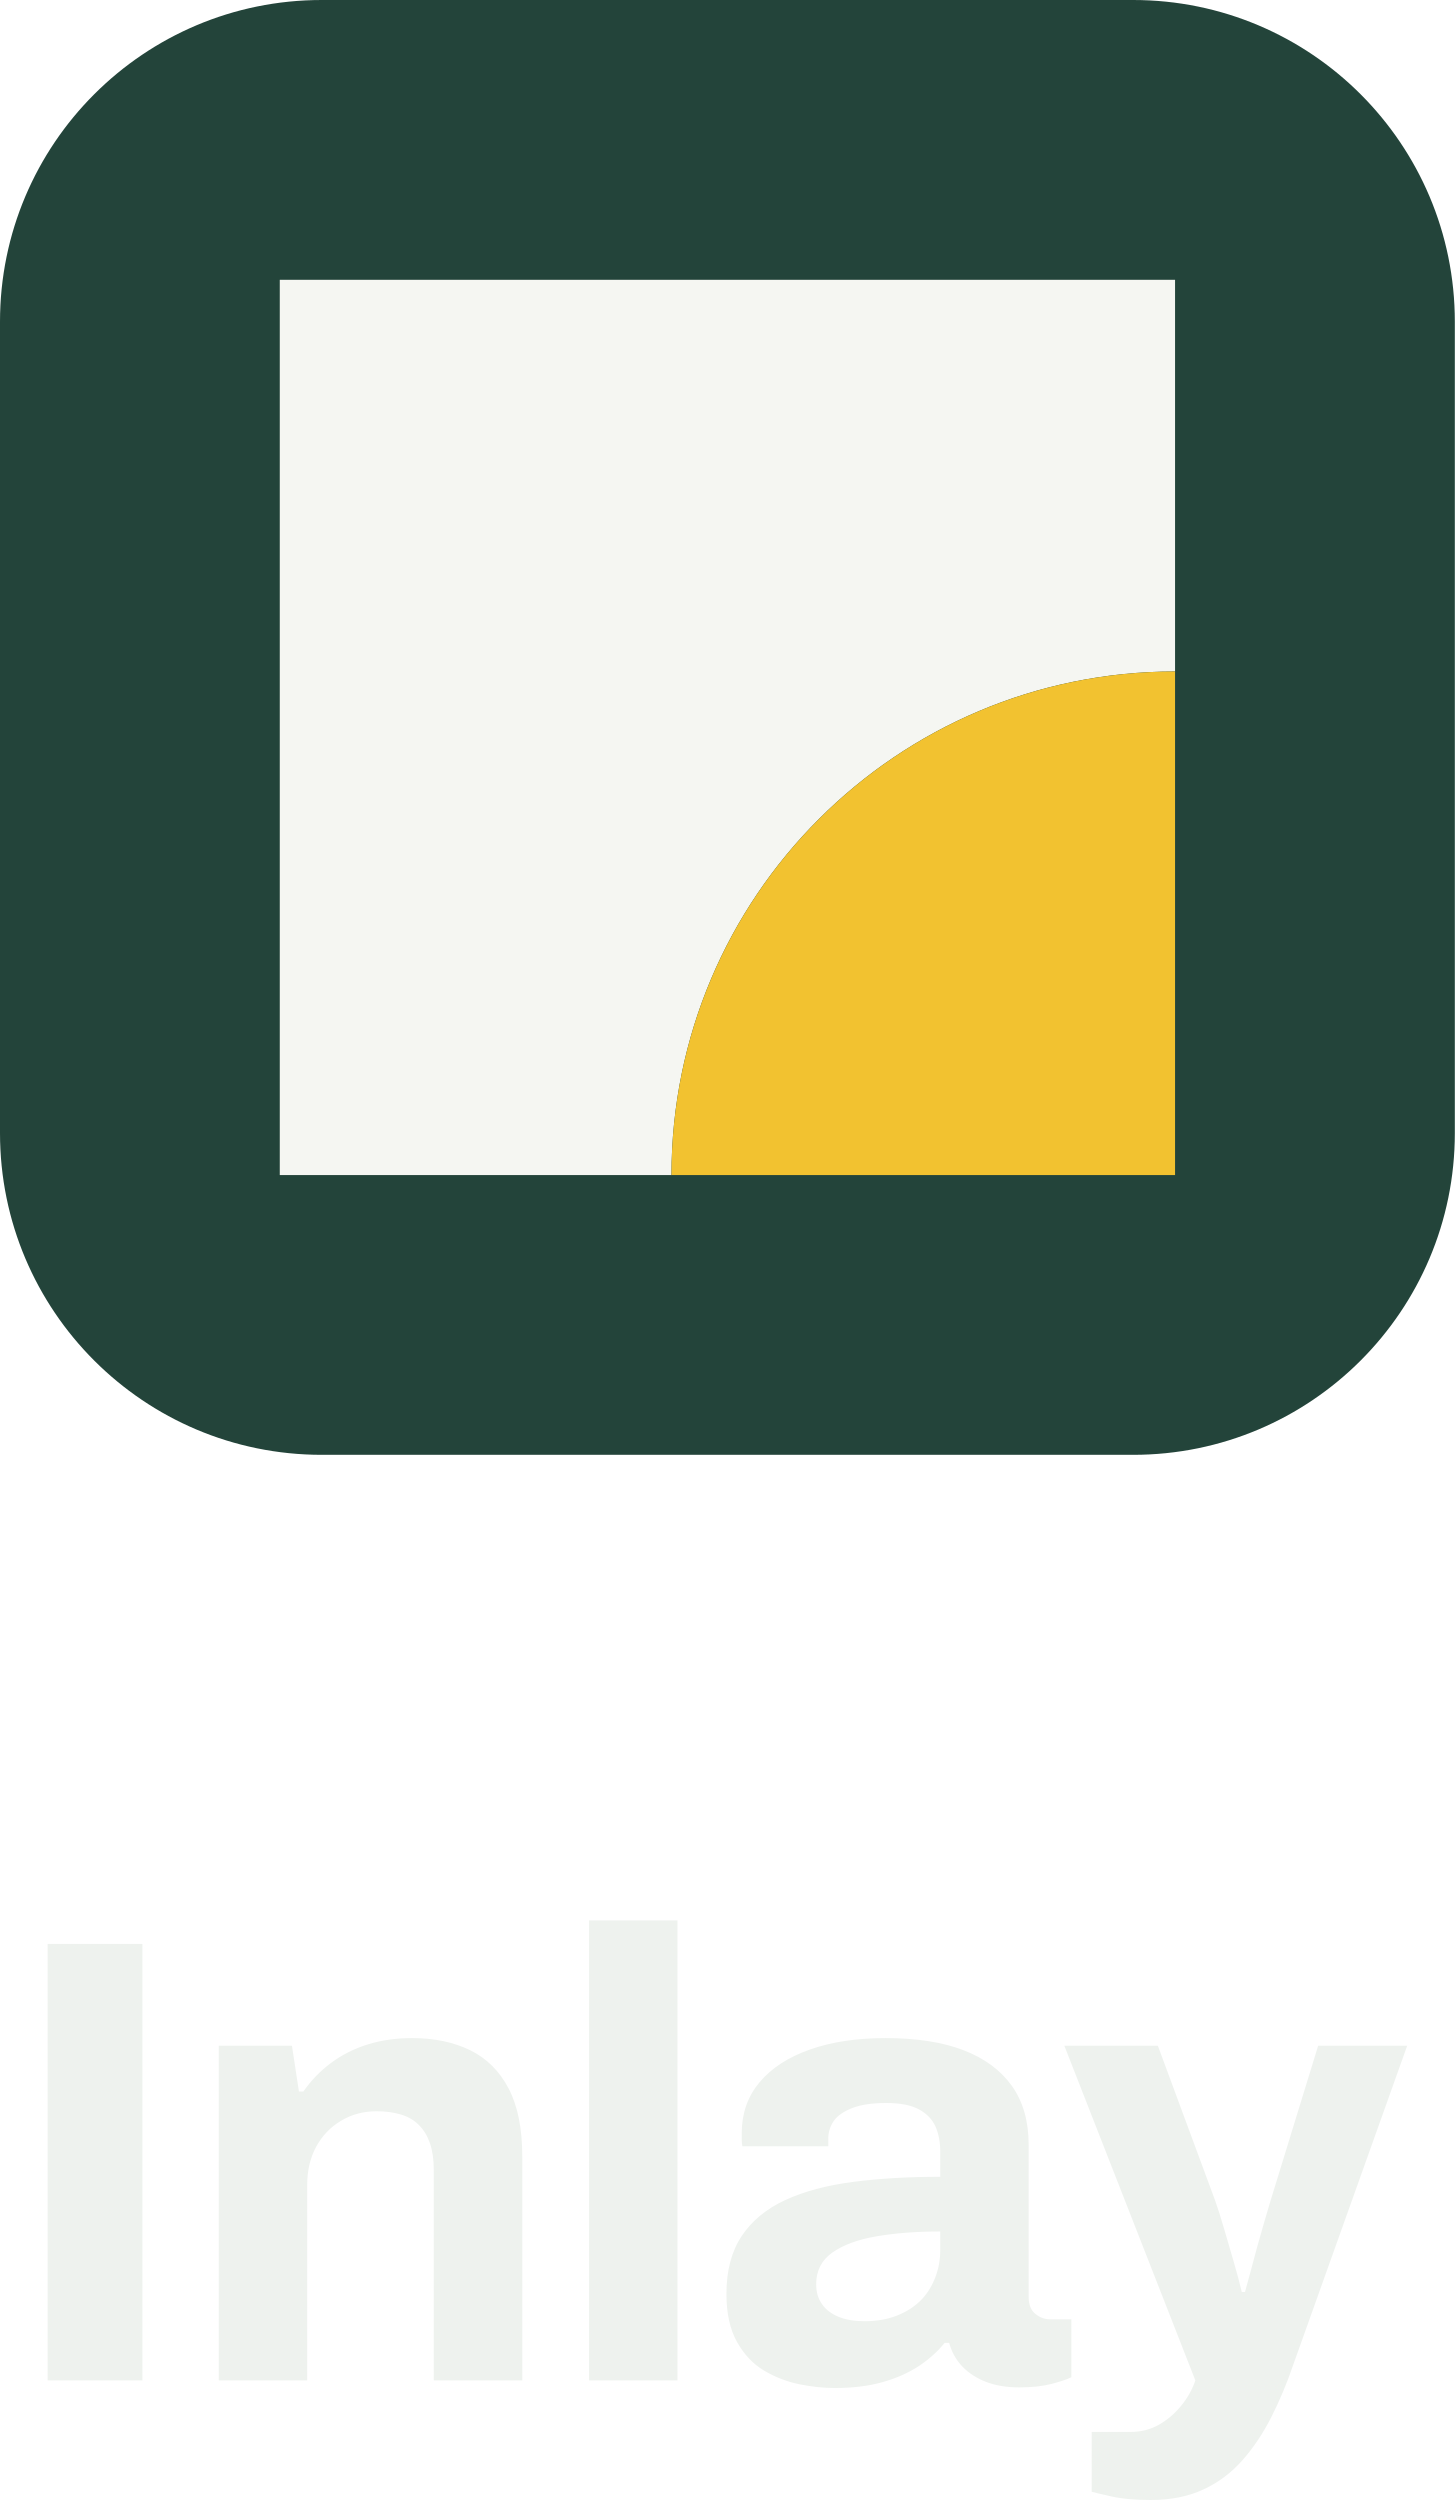
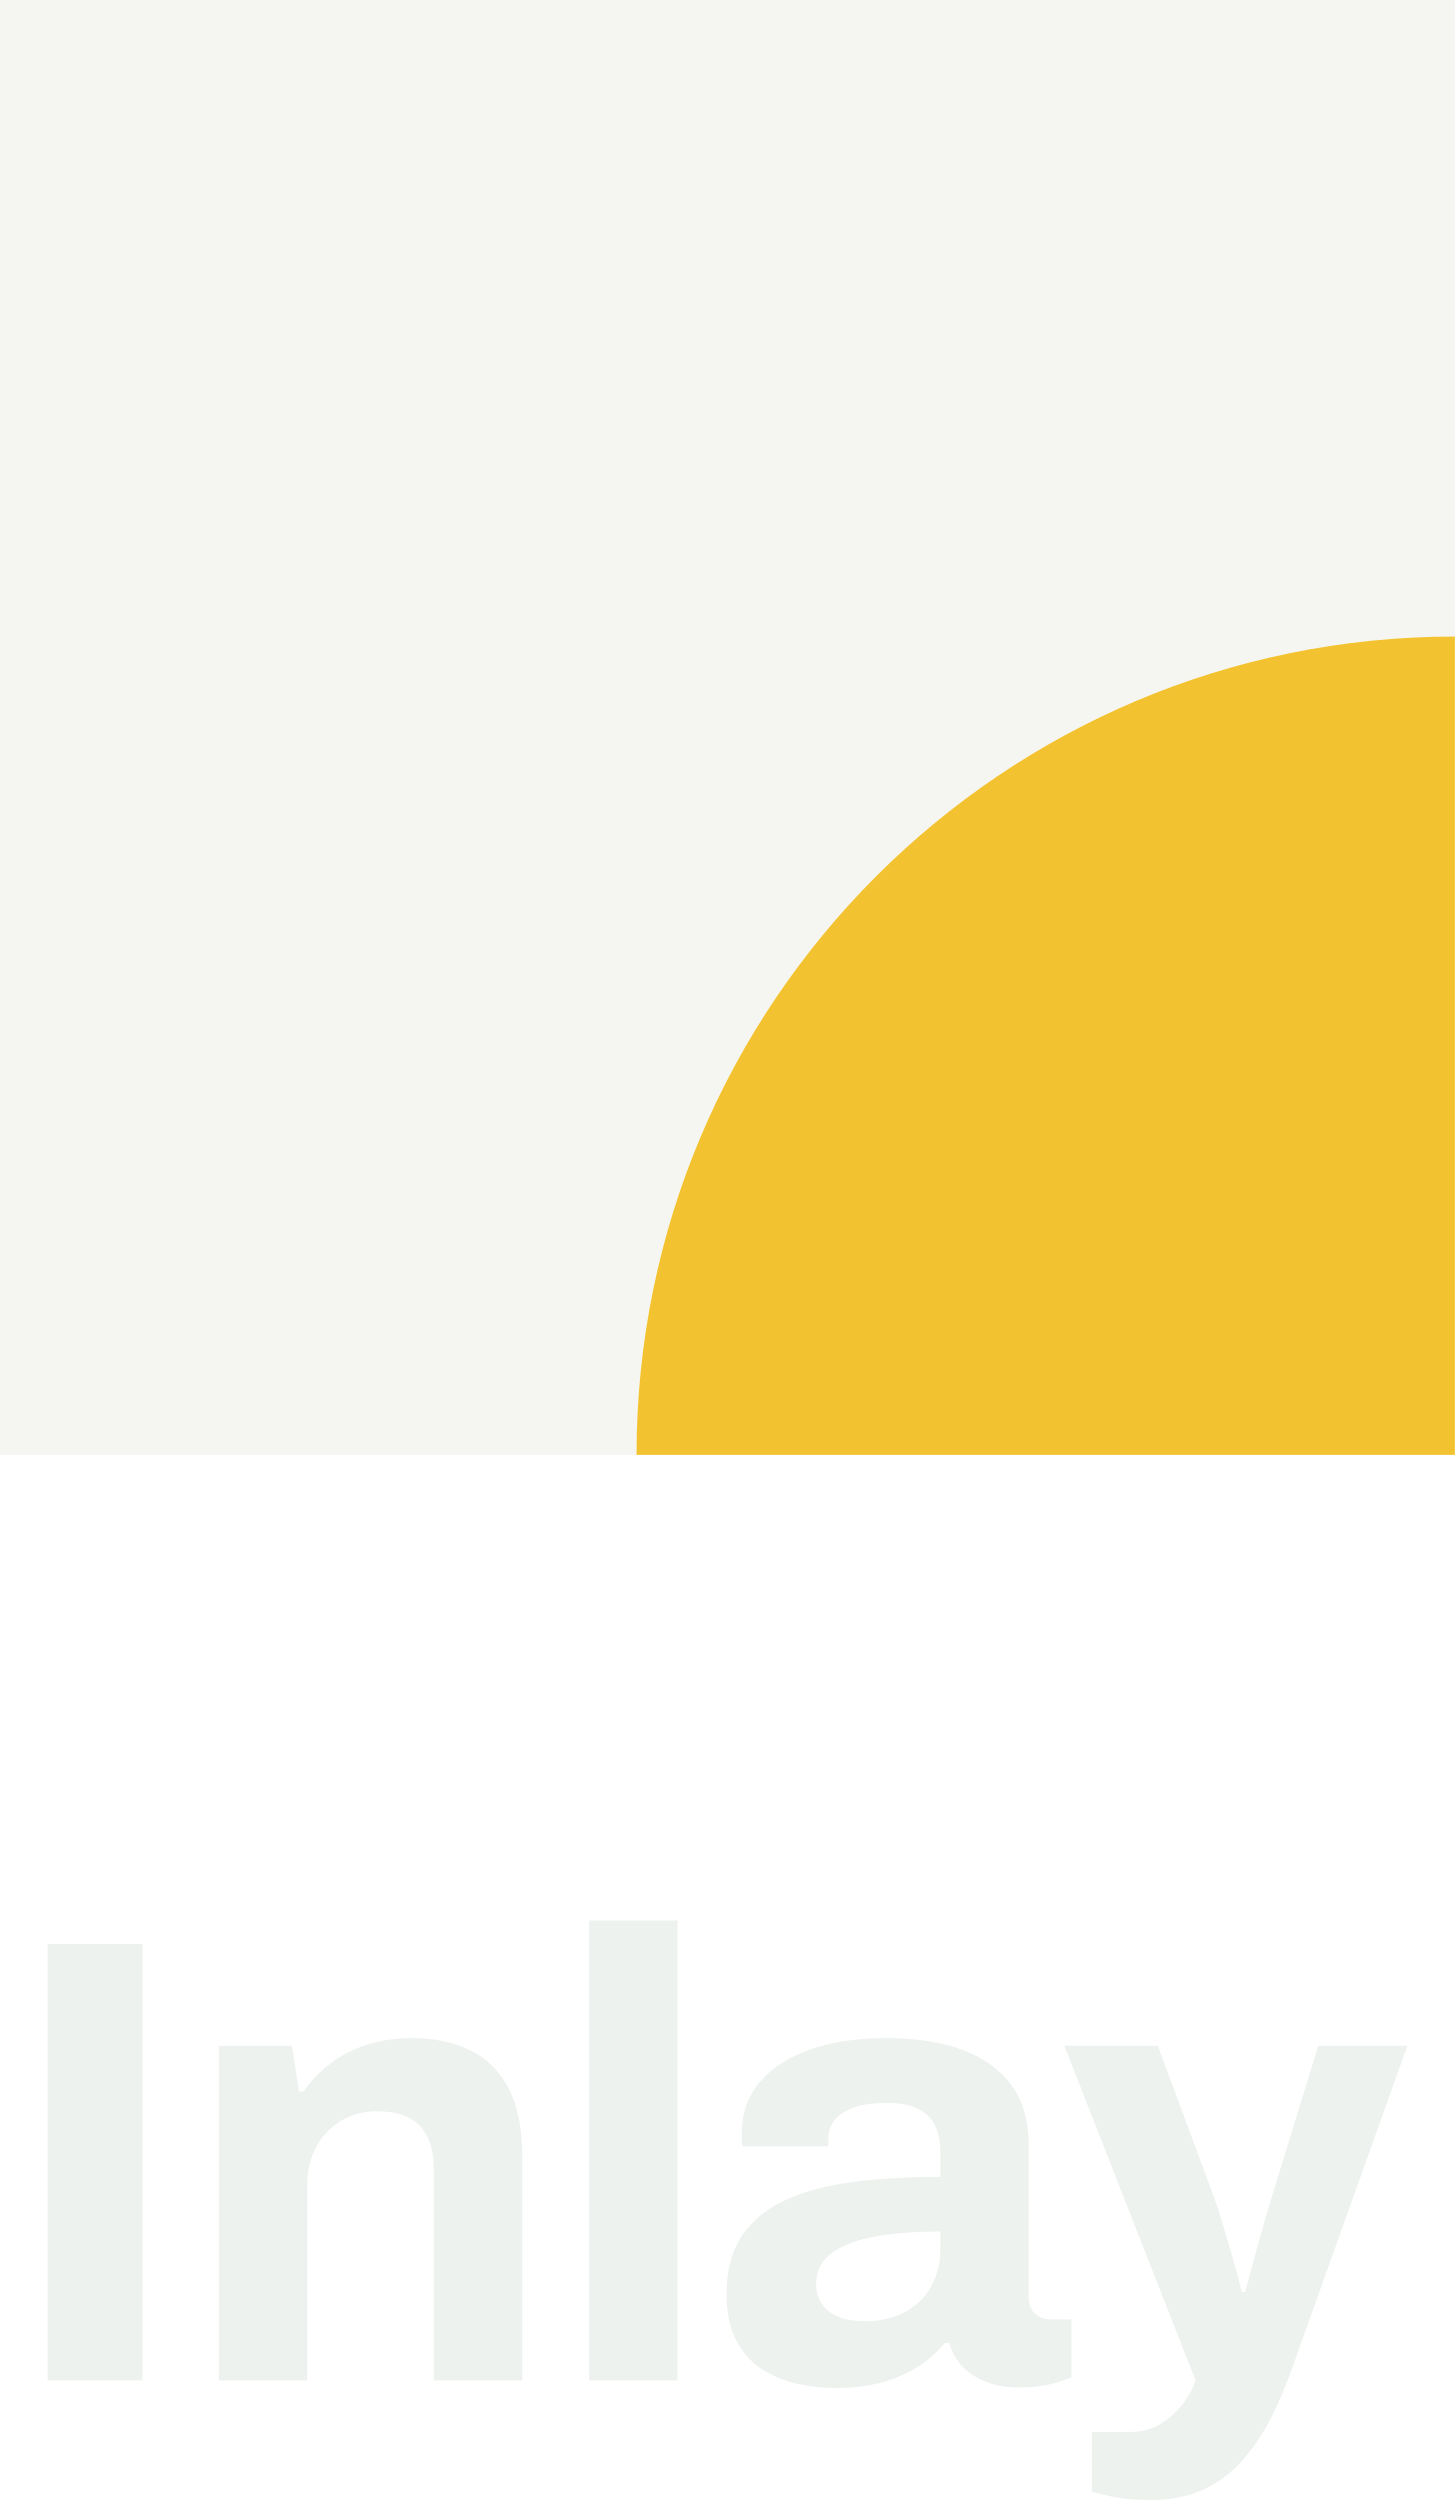
- <svg xmlns="http://www.w3.org/2000/svg" viewBox="0 0 208 357.43" role="img" aria-label="Inlay">
+ <svg xmlns="http://www.w3.org/2000/svg" viewBox="0 0 128 219.95" role="img" aria-label="Inlay">
  <g transform="translate(0 0)">
-     <path d="M46 0h116a46 46 0 0 1 46 46v116a46 46 0 0 1 -46 46h-116a46 46 0 0 1 -46 -46v-116a46 46 0 0 1 46 -46Z" fill="#23443a" />
-     <path d="M40 40H168V96A72 72 0 0 0 96 168H40Z" fill="#f5f6f2" />
-     <path d="M168 96V168H96A72 72 0 0 1 168 96Z" fill="#f2c230" />
+     <path d="M0 0H128V56A72 72 0 0 0 56 128H0Z" fill="#f5f6f2" />
+     <path d="M128 56V128H56A72 72 0 0 1 128 56Z" fill="#f2c230" />
  </g>
-   <path d="M20.36 340.33L6.81 340.33L6.81 277.93L20.36 277.93L20.36 340.33ZM43.92 340.33L31.28 340.33L31.28 292.48L41.74 292.48L42.74 299.03L43.37 299.03Q45.01 296.67 47.33 294.94Q49.65 293.21 52.56 292.30Q55.47 291.39 58.93 291.39L58.93 291.39Q63.66 291.39 67.21 293.12Q70.75 294.85 72.71 298.58Q74.67 302.31 74.67 308.31L74.67 308.31L74.67 340.33L62.02 340.33L62.02 310.31Q62.02 308.04 61.48 306.45Q60.93 304.85 59.88 303.81Q58.84 302.76 57.29 302.31Q55.75 301.85 53.84 301.85L53.84 301.85Q51.02 301.85 48.74 303.22Q46.47 304.58 45.19 306.95Q43.92 309.31 43.92 312.40L43.92 312.40L43.92 340.33ZM96.86 340.33L84.22 340.33L84.22 274.56L96.86 274.56L96.86 340.33ZM119.33 341.42L119.33 341.42Q116.96 341.42 114.28 340.88Q111.60 340.33 109.23 338.92Q106.87 337.51 105.37 334.83Q103.86 332.14 103.86 327.96L103.86 327.96Q103.86 322.96 106.05 319.68Q108.23 316.41 112.28 314.54Q116.33 312.68 121.97 311.95Q127.61 311.22 134.43 311.22L134.43 311.22L134.43 307.67Q134.43 305.58 133.75 304.04Q133.06 302.49 131.38 301.58Q129.70 300.67 126.70 300.67L126.70 300.67Q123.69 300.67 121.83 301.40Q119.96 302.13 119.19 303.26Q118.42 304.40 118.42 305.76L118.42 305.76L118.42 306.86L106.14 306.86Q106.05 306.40 106.05 305.99Q106.05 305.58 106.05 304.95L106.05 304.95Q106.05 300.76 108.59 297.71Q111.14 294.67 115.78 293.03Q120.42 291.39 126.61 291.39L126.61 291.39Q133.25 291.39 137.75 293.12Q142.25 294.85 144.66 298.21Q147.07 301.58 147.07 306.67L147.07 306.67L147.07 328.41Q147.07 330.05 148.03 330.82Q148.98 331.60 150.16 331.60L150.16 331.60L153.17 331.60L153.17 339.88Q152.26 340.33 150.35 340.83Q148.44 341.33 145.71 341.33L145.71 341.33Q143.07 341.33 141.02 340.56Q138.98 339.78 137.61 338.37Q136.25 336.96 135.70 334.96L135.70 334.96L135.06 334.96Q133.52 336.87 131.29 338.33Q129.06 339.78 126.10 340.60Q123.15 341.42 119.33 341.42ZM123.60 331.87L123.60 331.87Q126.15 331.87 128.15 331.10Q130.15 330.32 131.52 329.01Q132.88 327.69 133.65 325.78Q134.43 323.87 134.43 321.68L134.43 321.68L134.43 319.04Q129.33 319.04 125.33 319.73Q121.33 320.41 119.01 322.05Q116.69 323.68 116.69 326.59L116.69 326.59Q116.69 328.23 117.51 329.41Q118.33 330.60 119.87 331.23Q121.42 331.87 123.60 331.87ZM164.54 357.43L164.54 357.43Q161.17 357.43 158.94 356.93Q156.71 356.43 156.08 356.25L156.08 356.25L156.08 347.70L161.63 347.70Q163.90 347.70 165.72 346.65Q167.54 345.61 168.90 343.92Q170.27 342.24 170.90 340.33L170.90 340.33L152.17 292.48L165.54 292.48L173.72 314.59Q174.27 316.13 174.95 318.45Q175.63 320.77 176.36 323.27Q177.09 325.78 177.54 327.69L177.54 327.69L178.00 327.69Q178.36 326.41 178.82 324.68Q179.27 322.96 179.77 321.14Q180.27 319.32 180.77 317.63Q181.27 315.95 181.64 314.68L181.64 314.68L188.46 292.48L201.19 292.48L184.91 338.06Q183.55 342.06 181.77 345.56Q180.00 349.06 177.63 351.75Q175.27 354.43 172.04 355.93Q168.81 357.43 164.54 357.43Z" fill="#eef2ee" />
+   <path d="M12.53 209.43L4.19 209.43L4.19 171.03L12.53 171.03L12.53 209.43ZM27.03 209.43L19.25 209.43L19.25 179.99L25.69 179.99L26.31 184.02L26.70 184.02Q27.70 182.56 29.13 181.50Q30.56 180.43 32.35 179.87Q34.14 179.31 36.27 179.31L36.27 179.31Q39.18 179.31 41.36 180.38Q43.55 181.44 44.75 183.74Q45.95 186.03 45.95 189.73L45.95 189.73L45.95 209.43L38.17 209.43L38.17 190.96Q38.17 189.56 37.84 188.58Q37.50 187.60 36.86 186.96Q36.21 186.31 35.26 186.03Q34.31 185.75 33.13 185.75L33.13 185.75Q31.40 185.75 30.00 186.59Q28.60 187.43 27.82 188.89Q27.03 190.34 27.03 192.25L27.03 192.25L27.03 209.43ZM59.61 209.43L51.83 209.43L51.83 168.96L59.61 168.96L59.61 209.43ZM73.44 210.10L73.44 210.10Q71.98 210.10 70.33 209.77Q68.68 209.43 67.22 208.56Q65.77 207.69 64.84 206.04Q63.92 204.39 63.92 201.82L63.92 201.82Q63.92 198.74 65.26 196.72Q66.61 194.71 69.10 193.56Q71.59 192.41 75.06 191.97Q78.53 191.52 82.73 191.52L82.73 191.52L82.73 189.33Q82.73 188.05 82.31 187.10Q81.89 186.14 80.85 185.58Q79.82 185.02 77.97 185.02L77.97 185.02Q76.12 185.02 74.98 185.47Q73.83 185.92 73.35 186.62Q72.88 187.32 72.88 188.16L72.88 188.16L72.88 188.83L65.32 188.83Q65.26 188.55 65.26 188.30Q65.26 188.05 65.26 187.66L65.26 187.66Q65.26 185.08 66.83 183.20Q68.40 181.33 71.25 180.32Q74.11 179.31 77.92 179.31L77.92 179.31Q82.00 179.31 84.77 180.38Q87.54 181.44 89.03 183.51Q90.51 185.58 90.51 188.72L90.51 188.72L90.51 202.10Q90.51 203.10 91.10 203.58Q91.69 204.06 92.41 204.06L92.41 204.06L94.26 204.06L94.26 209.15Q93.70 209.43 92.53 209.74Q91.35 210.05 89.67 210.05L89.67 210.05Q88.05 210.05 86.79 209.57Q85.53 209.09 84.69 208.23Q83.85 207.36 83.51 206.13L83.51 206.13L83.12 206.13Q82.17 207.30 80.80 208.20Q79.43 209.09 77.61 209.60Q75.79 210.10 73.44 210.10ZM76.07 204.22L76.07 204.22Q77.64 204.22 78.87 203.75Q80.10 203.27 80.94 202.46Q81.78 201.65 82.25 200.47Q82.73 199.30 82.73 197.95L82.73 197.95L82.73 196.33Q79.59 196.33 77.13 196.75Q74.67 197.17 73.24 198.18Q71.81 199.19 71.81 200.98L71.81 200.98Q71.81 201.99 72.32 202.71Q72.82 203.44 73.77 203.83Q74.72 204.22 76.07 204.22ZM101.26 219.95L101.26 219.95Q99.19 219.95 97.82 219.65Q96.44 219.34 96.05 219.23L96.05 219.23L96.05 213.96L99.47 213.96Q100.87 213.96 101.99 213.32Q103.11 212.68 103.94 211.64Q104.78 210.61 105.18 209.43L105.18 209.43L93.64 179.99L101.87 179.99L106.91 193.59Q107.25 194.54 107.67 195.97Q108.09 197.40 108.53 198.93Q108.98 200.47 109.26 201.65L109.26 201.65L109.54 201.65Q109.77 200.87 110.05 199.80Q110.33 198.74 110.63 197.62Q110.94 196.50 111.25 195.46Q111.56 194.43 111.78 193.64L111.78 193.64L115.98 179.99L123.82 179.99L113.80 208.03Q112.96 210.49 111.87 212.65Q110.77 214.80 109.32 216.46Q107.86 218.11 105.88 219.03Q103.89 219.95 101.26 219.95Z" fill="#eef2ee" />
</svg>
